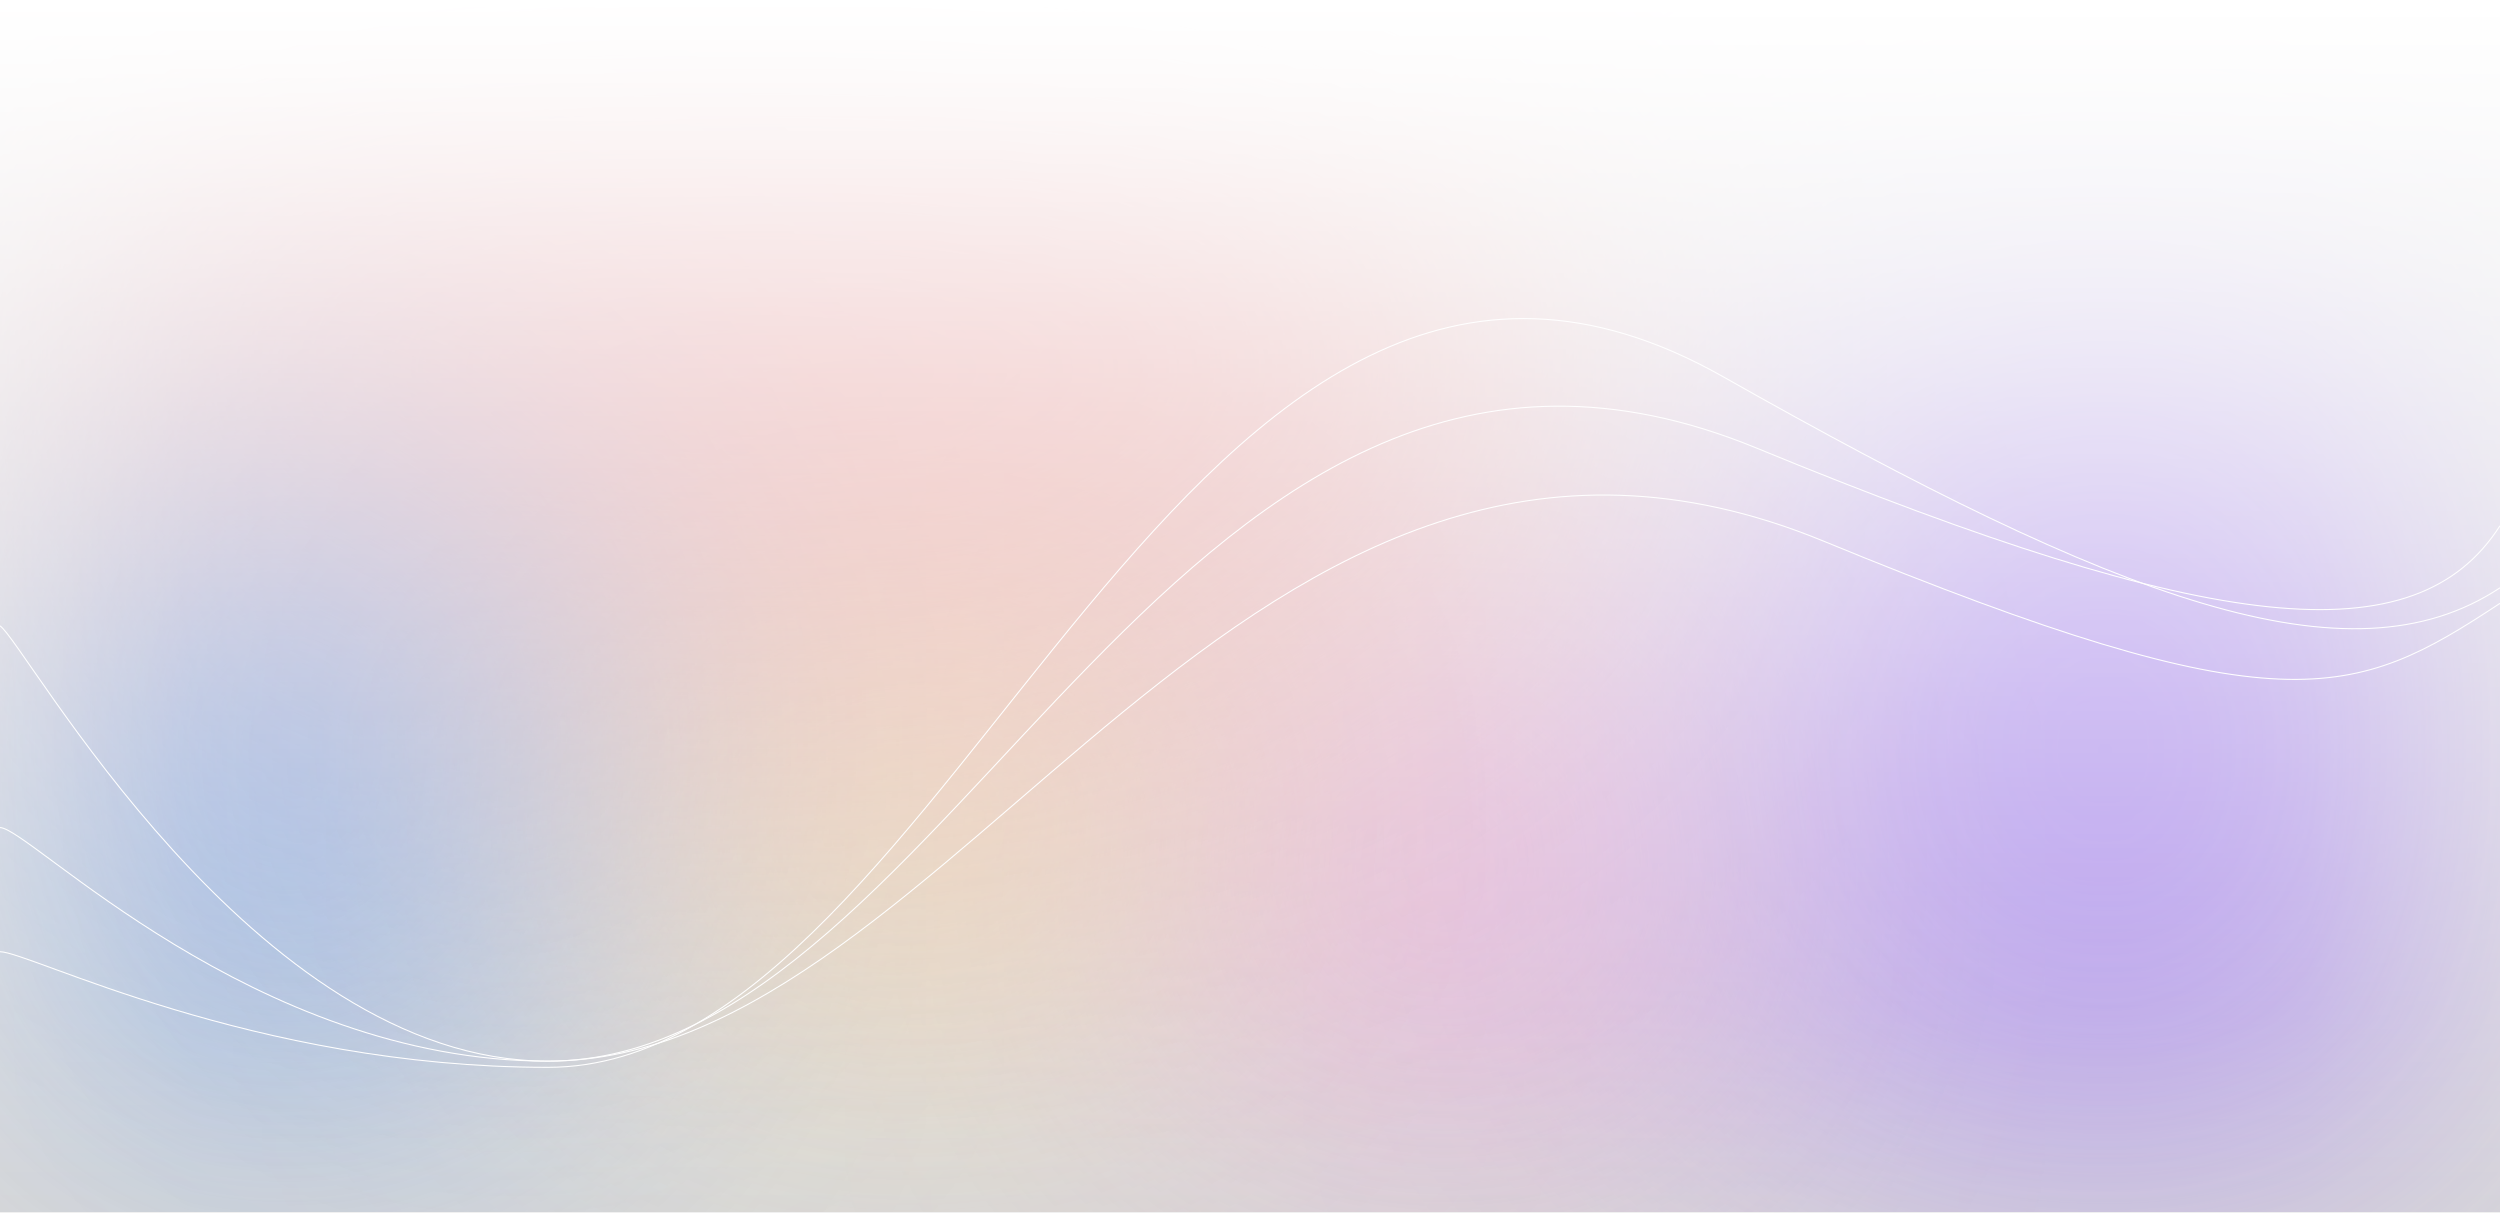
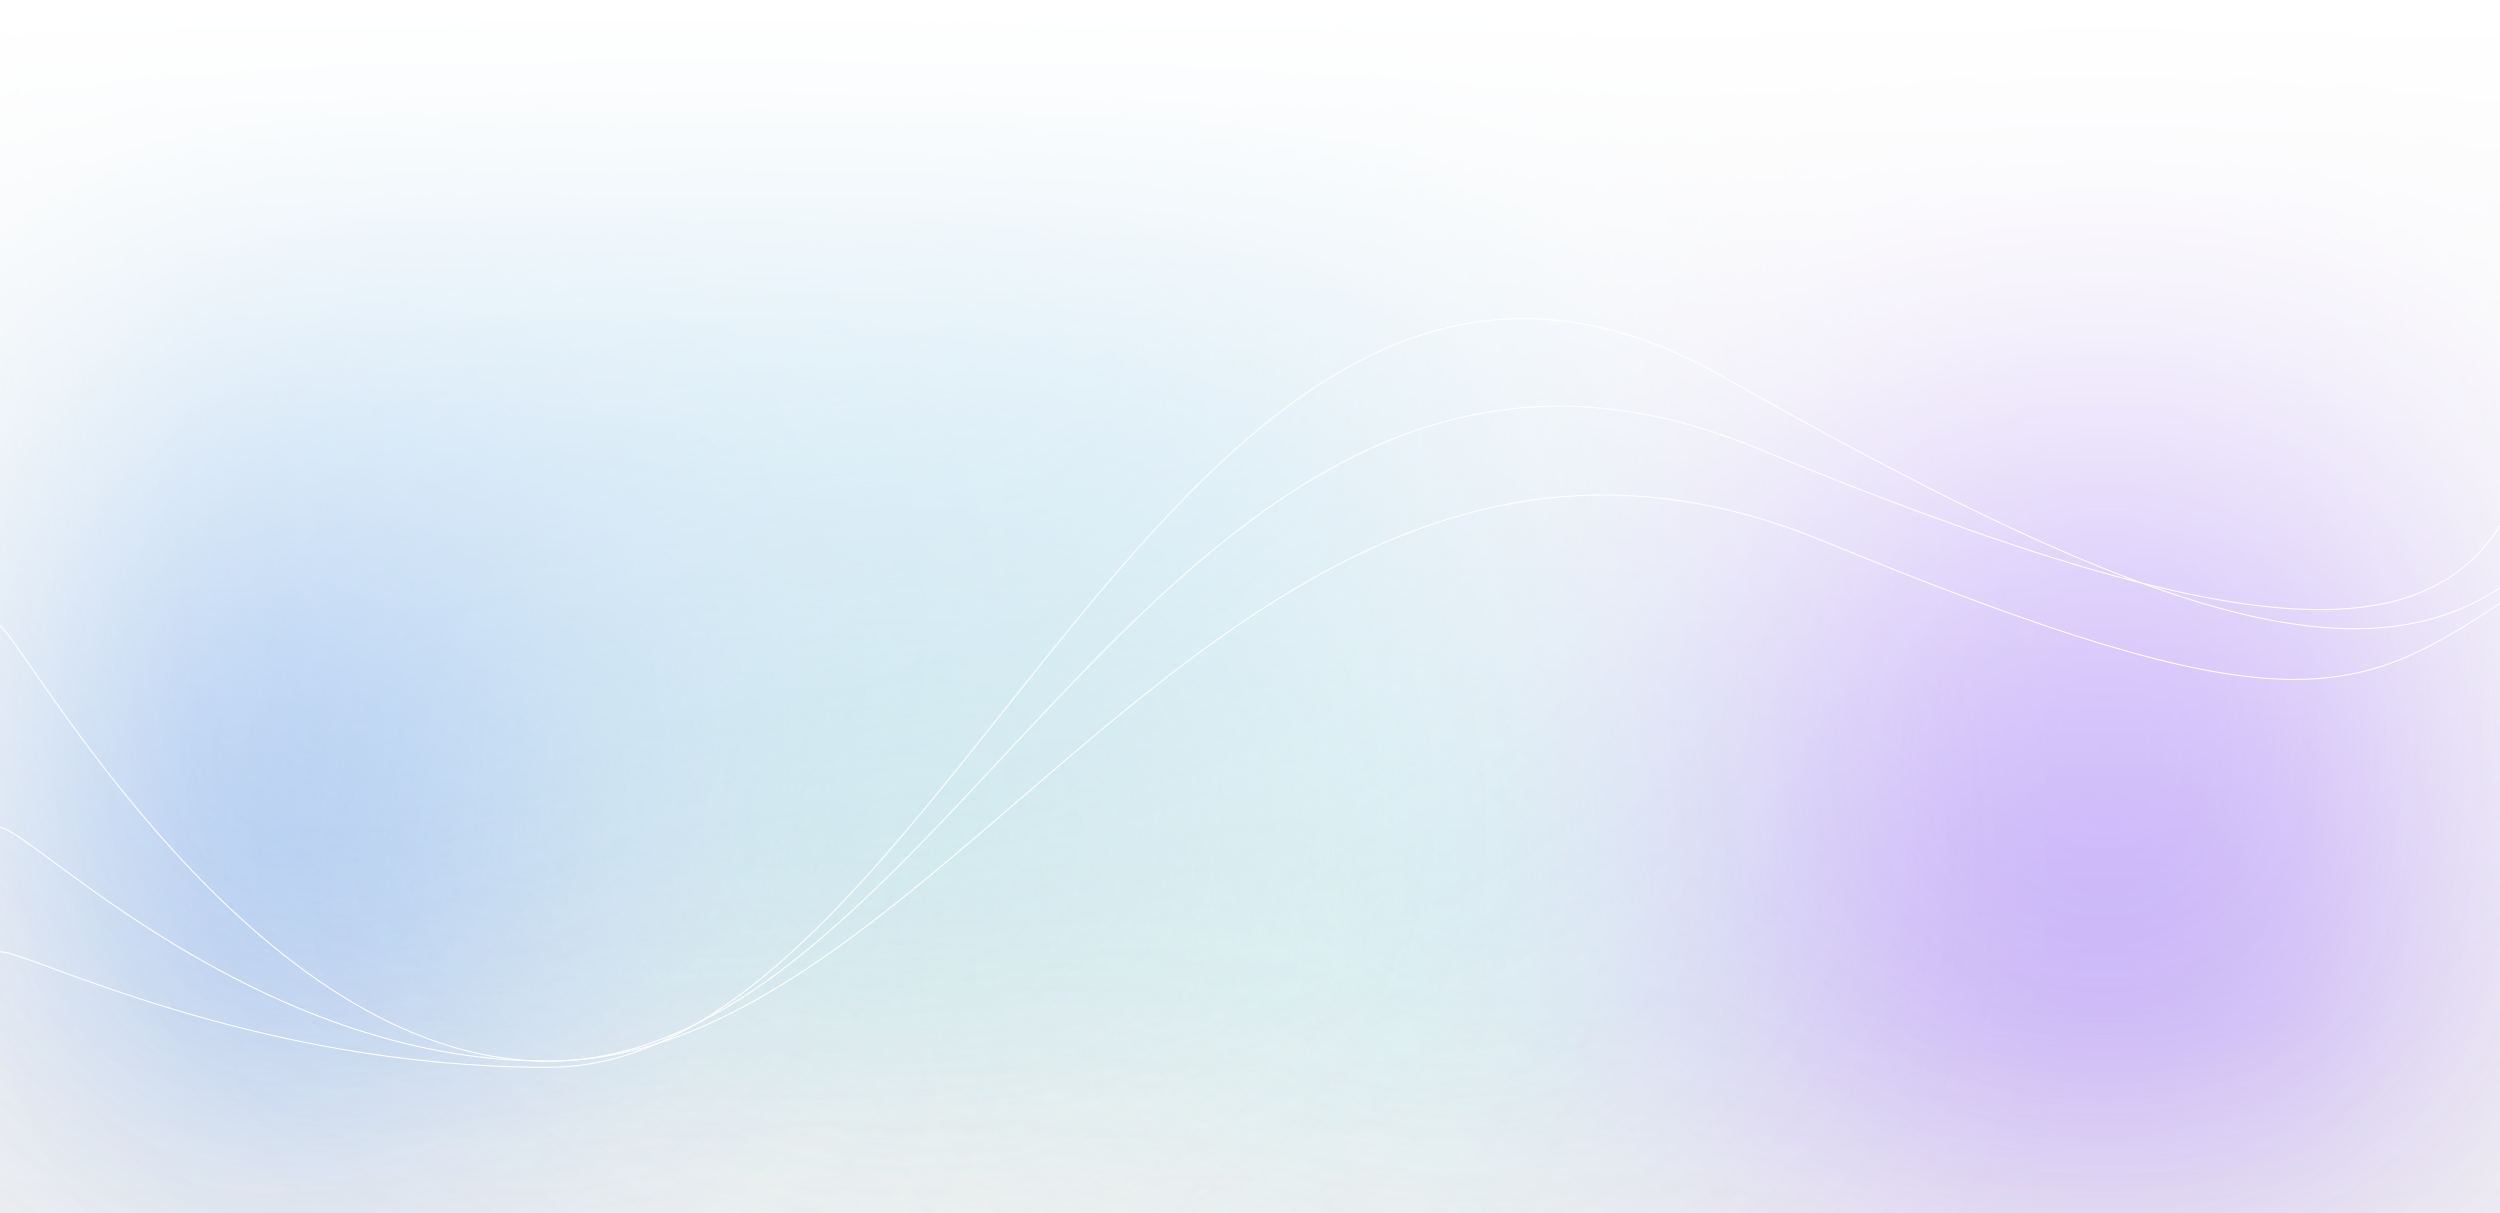
<svg xmlns="http://www.w3.org/2000/svg" width="2370" height="1149" viewBox="0 0 2370 1149" fill="none">
-   <g clip-path="url(#clip0_2212_86)">
-     <rect width="2370" height="1149" fill="#D9D9D9" />
-     <g opacity="0.7">
-       <g opacity="0.7" filter="url(#filter0_f_2212_86)">
-         <ellipse cx="1995.53" cy="710.768" rx="374.471" ry="438.232" fill="#7534FF" />
-       </g>
-       <g opacity="0.8" filter="url(#filter1_f_2212_86)">
-         <ellipse cx="1369.76" cy="816.328" rx="183.111" ry="214.958" fill="#F249C8" />
-       </g>
-       <g opacity="0.8" filter="url(#filter2_f_2212_86)">
-         <ellipse cx="724.747" cy="346.747" rx="724.747" ry="346.747" fill="#E64545" />
-       </g>
-       <g opacity="0.8" filter="url(#filter3_f_2212_86)">
-         <ellipse cx="262.845" cy="710.768" rx="229.852" ry="321.797" fill="#0B63E5" />
-       </g>
-       <g opacity="0.8" filter="url(#filter4_f_2212_86)">
-         <ellipse cx="482.798" cy="710.768" rx="83.582" ry="177.212" fill="#9DC1F5" />
-       </g>
-       <g opacity="0.8" filter="url(#filter5_f_2212_86)">
-         <ellipse cx="864.418" cy="780.501" rx="263.944" ry="142.026" fill="#FFC759" />
-       </g>
+   <g opacity="0.7">
+     <g opacity="0.7" filter="url(#filter0_f_2212_3)">
+       <ellipse cx="1995.53" cy="710.768" rx="374.471" ry="438.232" fill="#7534FF" />
    </g>
-     <rect width="2370" height="1149" fill="url(#paint0_linear_2212_86)" />
-     <path d="M0 784.54C27.836 784.54 239.386 1005.96 519.332 1005.96C908.235 1005.96 1117.63 199.351 1665.36 424.826C2099.6 603.579 2290.47 622.705 2370 498.387" stroke="white" />
-     <path d="M0 593.281C24.654 610.2 239.386 1005.96 519.332 1005.96C908.235 1005.96 1181.25 287.624 1728.99 513.099C2163.22 691.853 2231.62 663.164 2370 571.948" stroke="white" />
-     <path d="M0 902.237C27.836 902.237 239.386 1011.84 519.332 1011.84C908.235 1011.84 1122.17 67.703 1633.55 357.15C2006.55 568.27 2226.85 652.13 2370 557.236" stroke="white" />
+     <g opacity="0.8" filter="url(#filter1_f_2212_3)">
+       <ellipse cx="1369.76" cy="816.328" rx="183.111" ry="214.958" fill="#7DE0EA" />
+     </g>
+     <g opacity="0.8" filter="url(#filter2_f_2212_3)">
+       <ellipse cx="724.747" cy="346.747" rx="724.747" ry="346.747" fill="#63B8E7" />
+     </g>
+     <g opacity="0.8" filter="url(#filter3_f_2212_3)">
+       <ellipse cx="262.844" cy="710.768" rx="229.852" ry="321.797" fill="#0B63E5" />
+     </g>
+     <g opacity="0.8" filter="url(#filter4_f_2212_3)">
+       <ellipse cx="482.798" cy="710.768" rx="83.582" ry="177.212" fill="#9DC1F5" />
+     </g>
+     <g opacity="0.8" filter="url(#filter5_f_2212_3)">
+       <ellipse cx="864.418" cy="780.501" rx="263.944" ry="142.026" fill="#59C5D0" />
+     </g>
  </g>
+   <rect width="2370" height="1149" fill="url(#paint0_linear_2212_3)" />
+   <path d="M0 784.54C27.836 784.54 239.386 1005.96 519.332 1005.96C908.235 1005.96 1117.63 199.351 1665.36 424.826C2099.6 603.579 2290.47 622.705 2370 498.387" stroke="white" />
+   <path d="M0 593.281C24.654 610.2 239.386 1005.96 519.332 1005.96C908.235 1005.96 1181.25 287.624 1728.99 513.099C2163.22 691.853 2231.62 663.164 2370 571.948" stroke="white" />
+   <path d="M0 902.237C27.836 902.237 239.386 1011.84 519.332 1011.84C908.235 1011.84 1122.17 67.703 1633.55 357.15C2006.55 568.27 2226.85 652.13 2370 557.236" stroke="white" />
  <defs>
-     <filter id="filter0_f_2212_86" x="1236.06" y="-112.464" width="1518.94" height="1646.46" filterUnits="userSpaceOnUse" color-interpolation-filters="sRGB">
+     <filter id="filter0_f_2212_3" x="1236.06" y="-112.464" width="1518.94" height="1646.46" filterUnits="userSpaceOnUse" color-interpolation-filters="sRGB">
      <feFlood flood-opacity="0" result="BackgroundImageFix" />
      <feBlend mode="normal" in="SourceGraphic" in2="BackgroundImageFix" result="shape" />
-       <feGaussianBlur stdDeviation="192.5" result="effect1_foregroundBlur_2212_86" />
+       <feGaussianBlur stdDeviation="192.5" result="effect1_foregroundBlur_2212_3" />
    </filter>
-     <filter id="filter1_f_2212_86" x="801.65" y="216.37" width="1136.22" height="1199.92" filterUnits="userSpaceOnUse" color-interpolation-filters="sRGB">
+     <filter id="filter1_f_2212_3" x="801.65" y="216.37" width="1136.22" height="1199.92" filterUnits="userSpaceOnUse" color-interpolation-filters="sRGB">
      <feFlood flood-opacity="0" result="BackgroundImageFix" />
      <feBlend mode="normal" in="SourceGraphic" in2="BackgroundImageFix" result="shape" />
-       <feGaussianBlur stdDeviation="192.5" result="effect1_foregroundBlur_2212_86" />
+       <feGaussianBlur stdDeviation="192.5" result="effect1_foregroundBlur_2212_3" />
    </filter>
-     <filter id="filter2_f_2212_86" x="-385" y="-385" width="2219.49" height="1463.49" filterUnits="userSpaceOnUse" color-interpolation-filters="sRGB">
+     <filter id="filter2_f_2212_3" x="-385" y="-385" width="2219.49" height="1463.49" filterUnits="userSpaceOnUse" color-interpolation-filters="sRGB">
      <feFlood flood-opacity="0" result="BackgroundImageFix" />
      <feBlend mode="normal" in="SourceGraphic" in2="BackgroundImageFix" result="shape" />
-       <feGaussianBlur stdDeviation="192.5" result="effect1_foregroundBlur_2212_86" />
+       <feGaussianBlur stdDeviation="192.5" result="effect1_foregroundBlur_2212_3" />
    </filter>
-     <filter id="filter3_f_2212_86" x="-352.007" y="3.971" width="1229.7" height="1413.59" filterUnits="userSpaceOnUse" color-interpolation-filters="sRGB">
+     <filter id="filter3_f_2212_3" x="-352.007" y="3.971" width="1229.7" height="1413.59" filterUnits="userSpaceOnUse" color-interpolation-filters="sRGB">
      <feFlood flood-opacity="0" result="BackgroundImageFix" />
      <feBlend mode="normal" in="SourceGraphic" in2="BackgroundImageFix" result="shape" />
-       <feGaussianBlur stdDeviation="192.5" result="effect1_foregroundBlur_2212_86" />
+       <feGaussianBlur stdDeviation="192.5" result="effect1_foregroundBlur_2212_3" />
    </filter>
-     <filter id="filter4_f_2212_86" x="14.216" y="148.556" width="937.165" height="1124.42" filterUnits="userSpaceOnUse" color-interpolation-filters="sRGB">
+     <filter id="filter4_f_2212_3" x="14.216" y="148.556" width="937.165" height="1124.42" filterUnits="userSpaceOnUse" color-interpolation-filters="sRGB">
      <feFlood flood-opacity="0" result="BackgroundImageFix" />
      <feBlend mode="normal" in="SourceGraphic" in2="BackgroundImageFix" result="shape" />
-       <feGaussianBlur stdDeviation="192.5" result="effect1_foregroundBlur_2212_86" />
+       <feGaussianBlur stdDeviation="192.5" result="effect1_foregroundBlur_2212_3" />
    </filter>
-     <filter id="filter5_f_2212_86" x="215.474" y="253.476" width="1297.89" height="1054.05" filterUnits="userSpaceOnUse" color-interpolation-filters="sRGB">
+     <filter id="filter5_f_2212_3" x="215.474" y="253.476" width="1297.89" height="1054.05" filterUnits="userSpaceOnUse" color-interpolation-filters="sRGB">
      <feFlood flood-opacity="0" result="BackgroundImageFix" />
      <feBlend mode="normal" in="SourceGraphic" in2="BackgroundImageFix" result="shape" />
-       <feGaussianBlur stdDeviation="192.5" result="effect1_foregroundBlur_2212_86" />
+       <feGaussianBlur stdDeviation="192.5" result="effect1_foregroundBlur_2212_3" />
    </filter>
-     <linearGradient id="paint0_linear_2212_86" x1="1185" y1="0" x2="1185" y2="1149" gradientUnits="userSpaceOnUse">
+     <linearGradient id="paint0_linear_2212_3" x1="1185" y1="0" x2="1185" y2="1149" gradientUnits="userSpaceOnUse">
      <stop stop-color="white" />
      <stop offset="1" stop-color="white" stop-opacity="0" />
    </linearGradient>
-     <clipPath id="clip0_2212_86">
-       <rect width="2370" height="1149" fill="white" />
-     </clipPath>
  </defs>
</svg>
